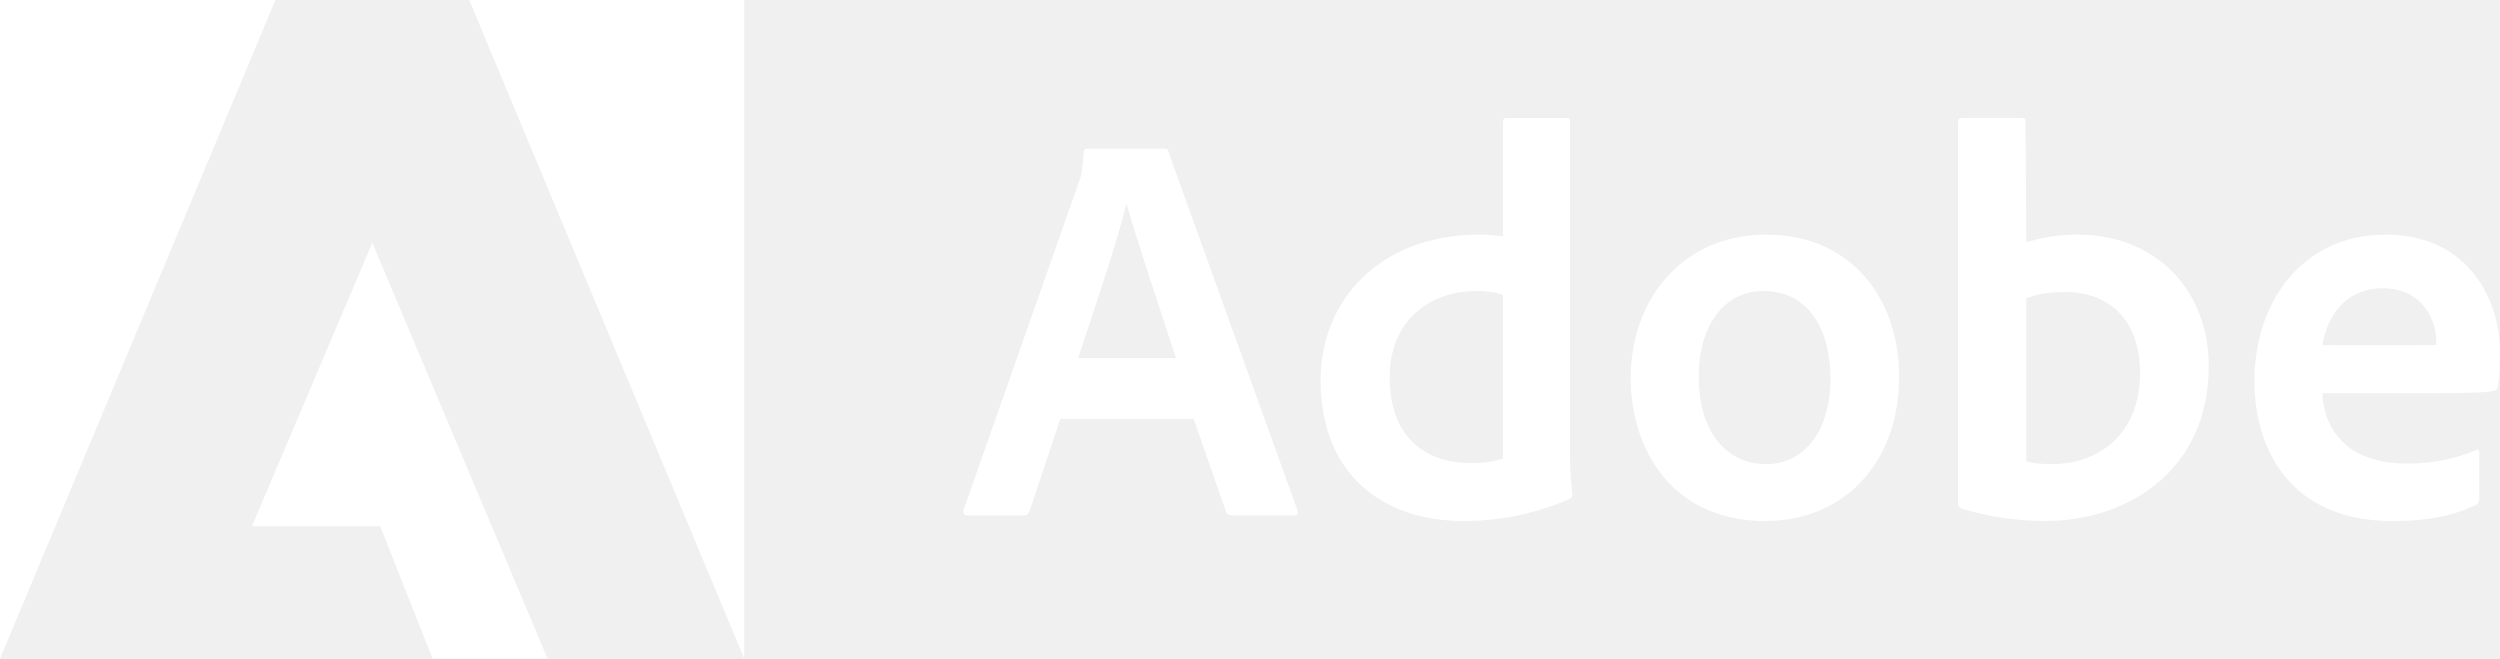
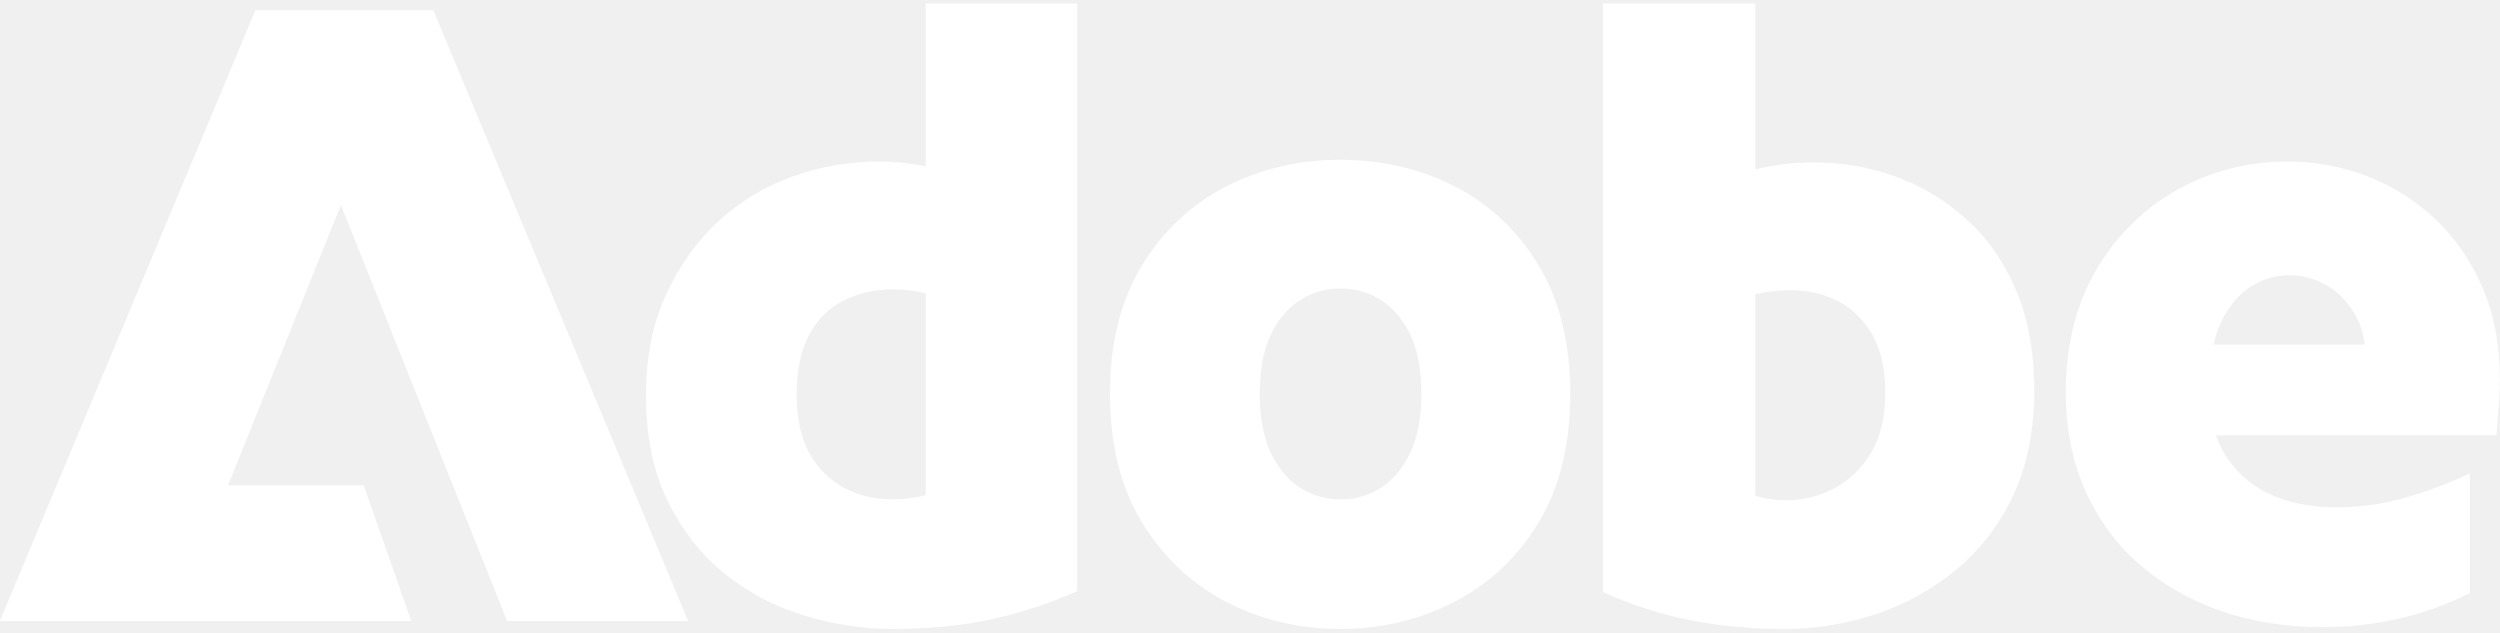
- <svg xmlns="http://www.w3.org/2000/svg" viewBox="0 0 54.424 14.34" fill="#ffffff">
-   <g>
-     <path d="M 5.996,0 H 0 v 14.34 z m 0,0" />
-     <path d="m 10.215,0 h 5.988 v 14.34 z m 0,0" />
-     <path d="m 8.105,5.285 3.816,9.055 H 9.418 L 8.277,11.457 H 5.484 Z m 0,0" />
-   </g>
-   <g>
-     <path d="m 25.985,9.119 0.707,2.027 c 0.023,0.051 0.059,0.074 0.121,0.074 h 1.359 c 0.074,0 0.086,-0.035 0.074,-0.109 L 25.438,3.311 c -0.012,-0.062 -0.023,-0.074 -0.086,-0.074 h -1.688 c -0.047,0 -0.074,0.035 -0.074,0.086 -0.023,0.41 -0.059,0.535 -0.109,0.656 l -2.504,7.121 c -0.012,0.086 0.016,0.121 0.086,0.121 h 1.215 c 0.074,0 0.109,-0.023 0.137,-0.098 L 23.083,9.119 Z M 23.47,7.795 c 0.367,-1.109 0.852,-2.531 1.047,-3.344 h 0.012 c 0.242,0.852 0.812,2.539 1.07,3.344 z m 0,0" />
-     <path d="m 31.858,11.342 c 0.73,0 1.508,-0.133 2.297,-0.473 0.062,-0.023 0.074,-0.051 0.074,-0.109 -0.023,-0.219 -0.051,-0.535 -0.051,-0.777 v -7.344 c 0,-0.047 0,-0.07 -0.059,-0.07 h -1.324 c -0.051,0 -0.074,0.023 -0.074,0.086 V 5.143 C 32.514,5.119 32.369,5.108 32.198,5.108 c -2.137,0 -3.449,1.41 -3.449,3.172 0,2.043 1.348,3.062 3.109,3.062 z m 0.863,-1.359 c -0.219,0.07 -0.461,0.098 -0.707,0.098 -0.969,0 -1.762,-0.547 -1.762,-1.875 0,-1.176 0.816,-1.871 1.898,-1.871 0.219,0 0.41,0.023 0.57,0.086 z m 0,0" />
-     <path d="m 38.453,5.108 c -1.824,0 -2.953,1.398 -2.953,3.125 0,1.543 0.898,3.109 2.926,3.109 1.715,0 2.918,-1.262 2.918,-3.148 0,-1.664 -1.02,-3.086 -2.891,-3.086 z m -0.074,1.227 c 1.031,0 1.469,0.887 1.469,1.898 0,1.25 -0.645,1.871 -1.395,1.871 -0.926,0 -1.473,-0.777 -1.473,-1.898 0,-1.152 0.582,-1.871 1.398,-1.871 z m 0,0" />
-     <path d="m 42.713,2.568 c -0.051,0 -0.086,0.023 -0.086,0.086 v 8.312 c 0,0.035 0.035,0.098 0.086,0.109 0.582,0.18 1.191,0.266 1.82,0.266 1.801,0 3.551,-1.117 3.551,-3.367 0,-1.629 -1.117,-2.867 -2.867,-2.867 -0.402,0 -0.777,0.062 -1.105,0.172 L 44.096,2.666 c 0,-0.086 -0.023,-0.098 -0.109,-0.098 z m 3.875,5.555 c 0,1.348 -0.922,1.98 -1.918,1.98 -0.207,0 -0.391,-0.012 -0.559,-0.062 V 6.494 c 0.191,-0.074 0.422,-0.137 0.848,-0.137 0.961,0 1.629,0.609 1.629,1.766 z m 0,0" />
-     <path d="m 53.026,8.561 c 0.594,0 1.082,-0.012 1.25,-0.051 0.062,-0.012 0.086,-0.035 0.098,-0.086 0.035,-0.133 0.051,-0.41 0.051,-0.75 0,-1.156 -0.695,-2.566 -2.492,-2.566 -1.836,0 -2.855,1.496 -2.855,3.184 0,1.496 0.789,3.051 3,3.051 0.828,0 1.363,-0.133 1.824,-0.352 0.047,-0.023 0.07,-0.062 0.07,-0.133 V 9.846 c 0,-0.059 -0.035,-0.07 -0.07,-0.047 -0.461,0.195 -0.961,0.293 -1.508,0.293 -1.238,0 -1.801,-0.684 -1.836,-1.531 z m -2.469,-1.047 c 0.098,-0.594 0.473,-1.238 1.312,-1.238 0.926,0 1.168,0.777 1.168,1.129 0,0.012 0,0.062 0,0.098 -0.051,0.012 -0.207,0.012 -0.668,0.012 z m 0,0" />
-   </g>
+ <svg xmlns="http://www.w3.org/2000/svg" width="265" height="67" viewBox="0.03 0.09 66.2 16.56">
+   <path fill="#ffffff" d="m9.057 5.43-2.988 7.423h3.593l1.258 3.593H.025L6.794.272h4.711l6.747 16.174h-4.794Zm49.586 3.694.021-.082c.041-.161.091-.306.146-.431.2-.445.462-.78.781-.995.321-.216.679-.326 1.063-.326.336 0 .66.086.964.253.304.168.563.431.771.782.119.203.203.446.248.722l.014.077zm7.11-1.542c-.157-.355-.342-.685-.553-.986-.211-.302-.45-.576-.713-.821-.527-.488-1.131-.864-1.796-1.116-.664-.252-1.365-.38-2.084-.38-1.055 0-2.039.252-2.926.749-.886.496-1.606 1.209-2.141 2.119-.535.909-.807 1.999-.807 3.239 0 .98.179 1.868.53 2.639.351.772.843 1.43 1.462 1.957.619.528 1.345.936 2.156 1.211.812.276 1.706.416 2.658.416.689 0 1.374-.077 2.035-.231.646-.15 1.271-.377 1.859-.674V12.54c-.603.274-1.185.492-1.733.647-.578.164-1.179.248-1.789.248-.658 0-1.243-.112-1.739-.332-.498-.222-.901-.563-1.194-1.015-.089-.137-.167-.294-.233-.467l-.034-.091h7.425c.014-.205.032-.43.054-.684.023-.26.035-.526.035-.787 0-.933-.159-1.766-.472-2.477m-16.17 4.399c-.123.206-.266.388-.428.547-.162.157-.343.29-.541.398-.397.213-.823.322-1.267.322-.258 0-.522-.034-.785-.101l-.05-.013v-5.34l.051-.012c.282-.064.584-.096.9-.096.444 0 .858.096 1.231.287.375.191.681.491.913.889.229.397.346.91.346 1.524 0 .646-.125 1.183-.37 1.595m3.819-4.329c-.329-.756-.782-1.391-1.347-1.887s-1.196-.868-1.876-1.105c-.681-.238-1.383-.358-2.086-.358-.537 0-1.041.056-1.499.165l-.082.02V.094h-4.037v15.584c.725.329 1.484.576 2.253.734.785.162 1.65.244 2.573.244.826 0 1.646-.136 2.436-.404.788-.268 1.505-.671 2.133-1.199.626-.527 1.127-1.19 1.485-1.969.359-.78.542-1.703.542-2.745 0-1.026-.167-1.931-.495-2.687M37.37 11.999c-.1.206-.215.388-.346.543-.131.154-.276.281-.436.382-.32.199-.677.301-1.061.301-.383 0-.74-.102-1.06-.301-.321-.201-.583-.511-.782-.925-.198-.41-.297-.937-.297-1.567 0-.644.099-1.175.297-1.578.199-.406.461-.713.782-.913.32-.199.677-.301 1.06-.301.384 0 .74.102 1.061.301.32.2.583.507.782.913.197.404.298.935.298 1.578 0 .629-.101 1.156-.298 1.567m3.412-4.957c-.55-.917-1.293-1.621-2.21-2.095-.46-.237-.945-.415-1.453-.535-.509-.119-1.04-.18-1.592-.18-1.101 0-2.126.241-3.044.715-.917.474-1.664 1.178-2.222 2.096-.558.916-.84 2.056-.84 3.389 0 1.333.282 2.474.84 3.39.558.917 1.306 1.626 2.222 2.108.918.482 1.942.726 3.044.726 1.087 0 2.107-.244 3.033-.726.924-.482 1.672-1.191 2.222-2.107.55-.917.829-2.058.829-3.391 0-1.333-.279-2.473-.829-3.39m-16.239 6.071-.051.013c-.284.066-.578.099-.878.099-.428 0-.838-.101-1.218-.299-.383-.199-.694-.506-.925-.911-.229-.405-.346-.929-.346-1.559 0-.645.112-1.181.334-1.593.223-.415.535-.722.927-.913.387-.191.824-.287 1.299-.287.275 0 .547.032.807.095l.051.013zm0-13.019v4.31l-.079-.015c-.38-.073-.776-.11-1.175-.11-.765 0-1.527.131-2.261.392-.734.26-1.396.659-1.97 1.186-.572.528-1.042 1.183-1.393 1.948-.352.763-.53 1.663-.53 2.674 0 1.072.193 2.01.575 2.789.382.78.89 1.427 1.508 1.924.62.497 1.325.869 2.098 1.106.775.237 1.564.358 2.345.358.953 0 1.834-.086 2.619-.255.769-.166 1.535-.417 2.276-.746V.094Z" />
</svg>
